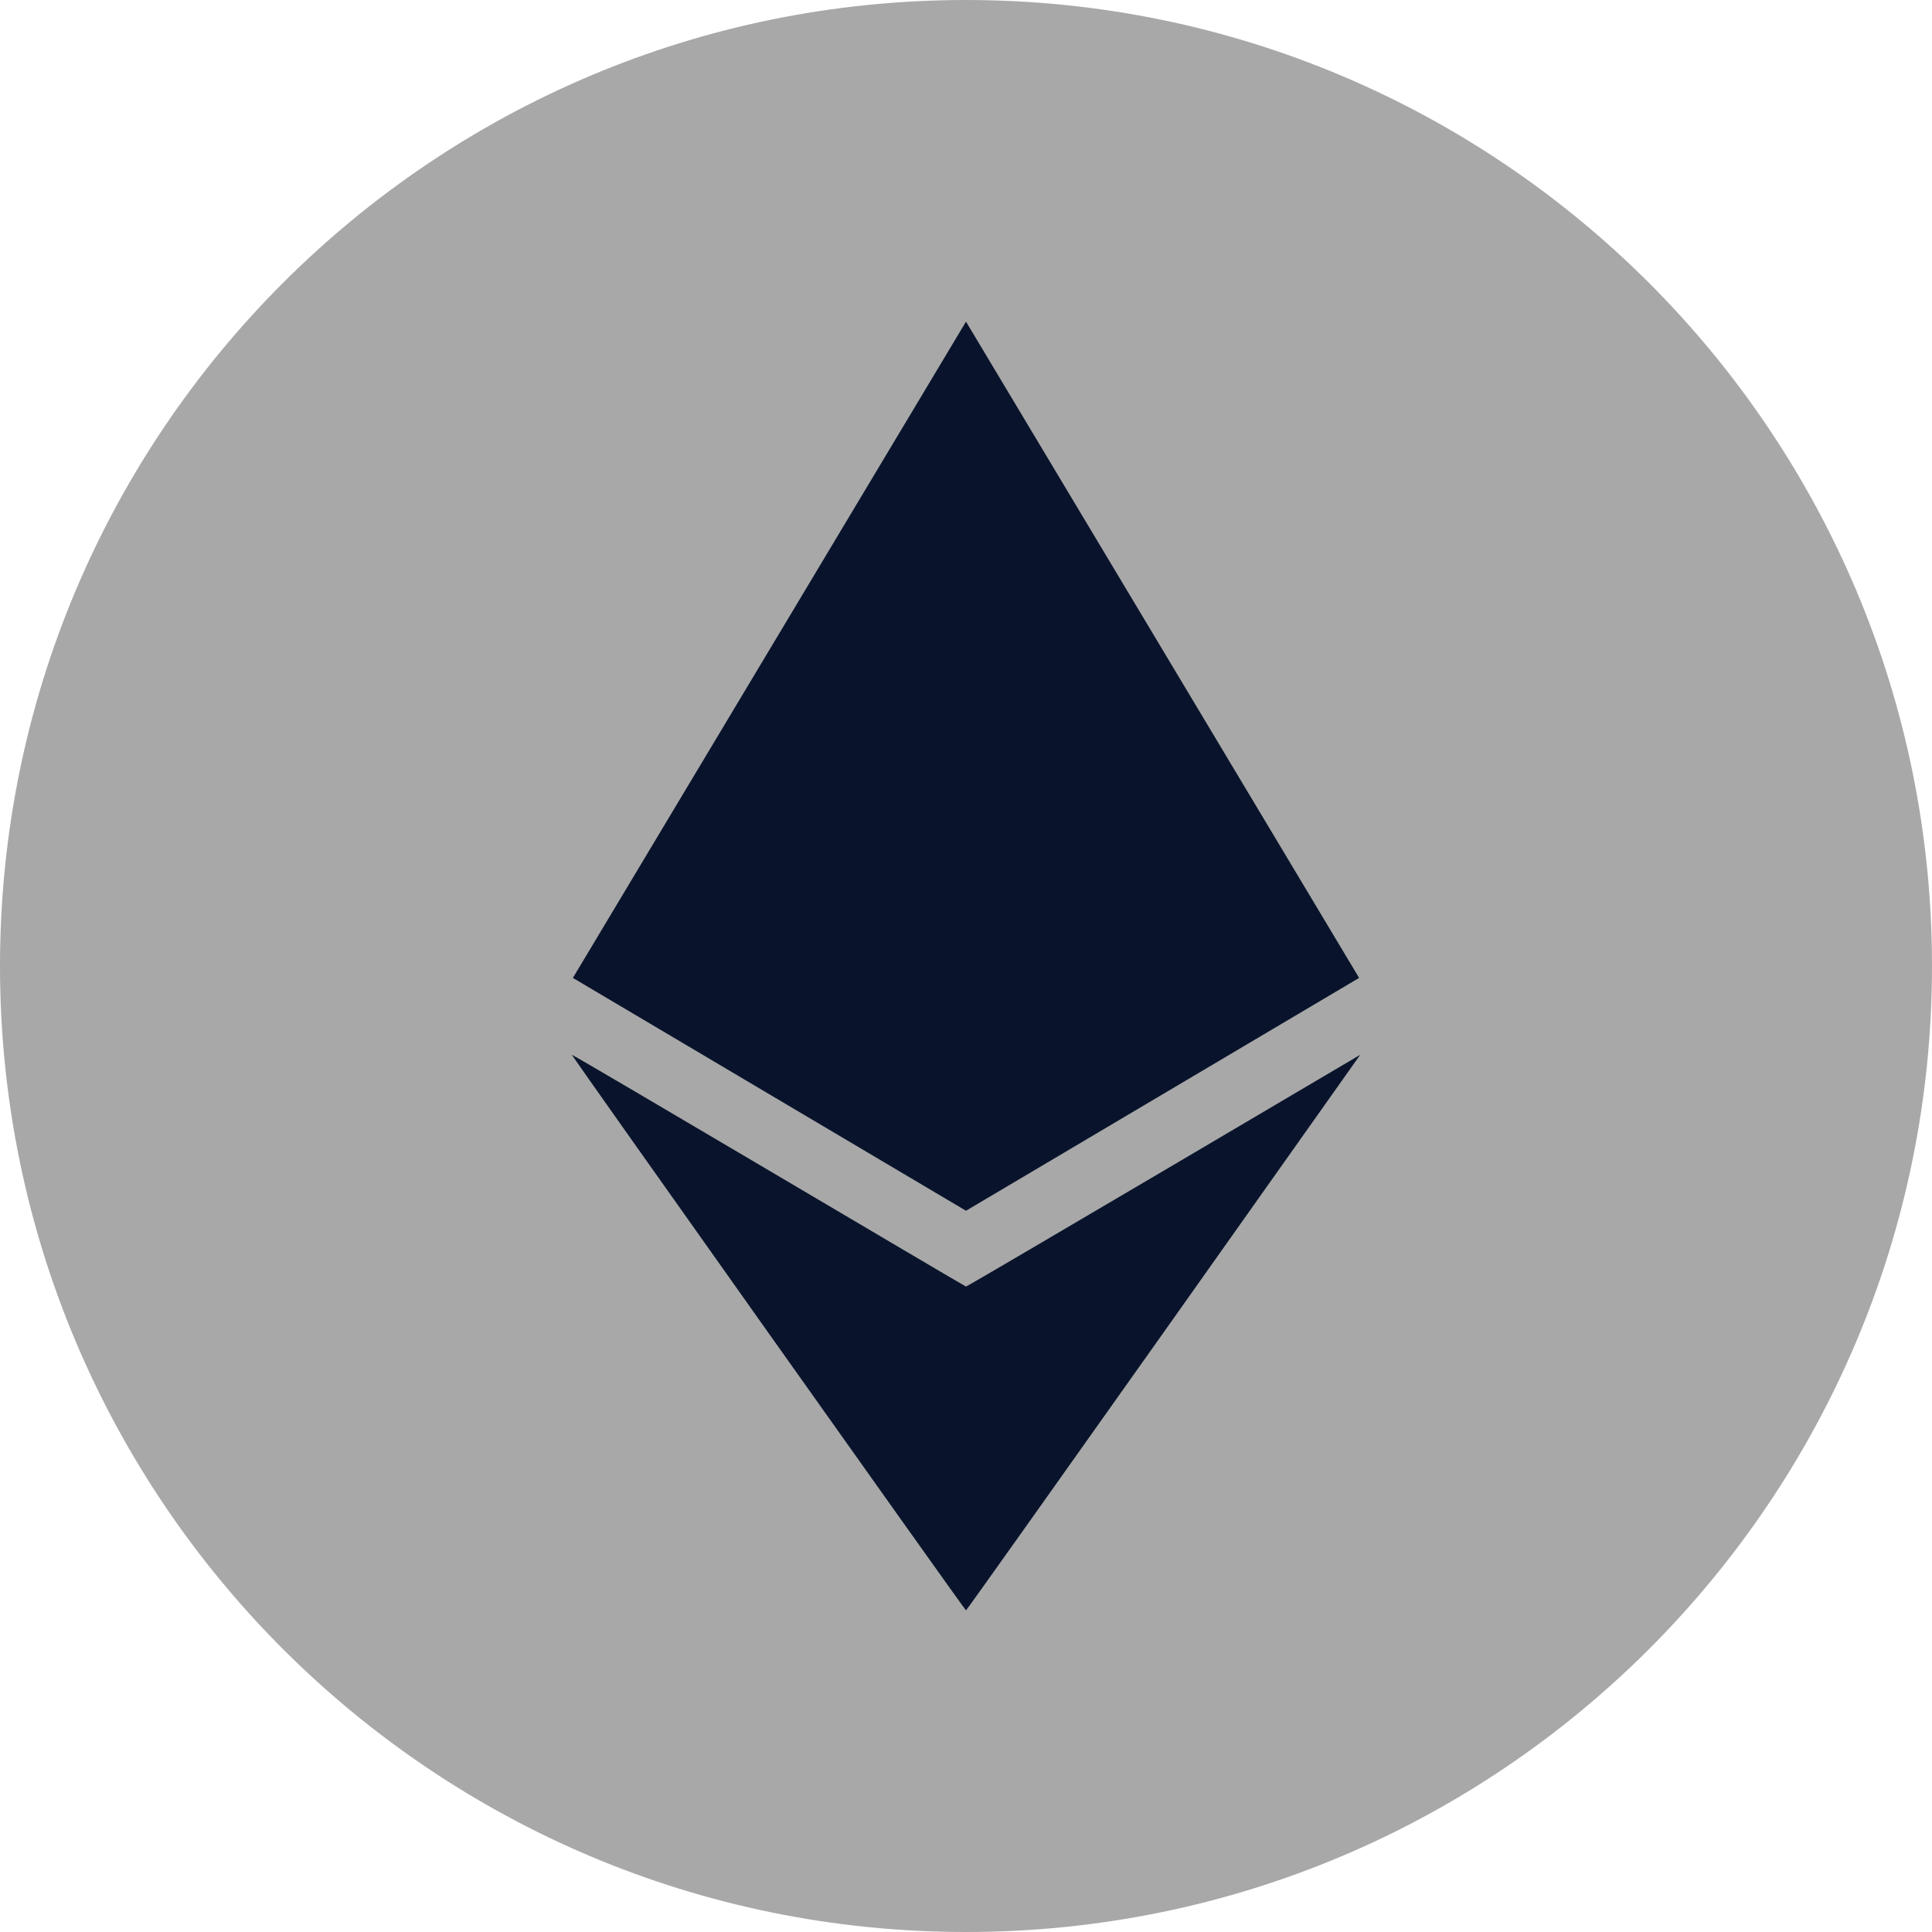
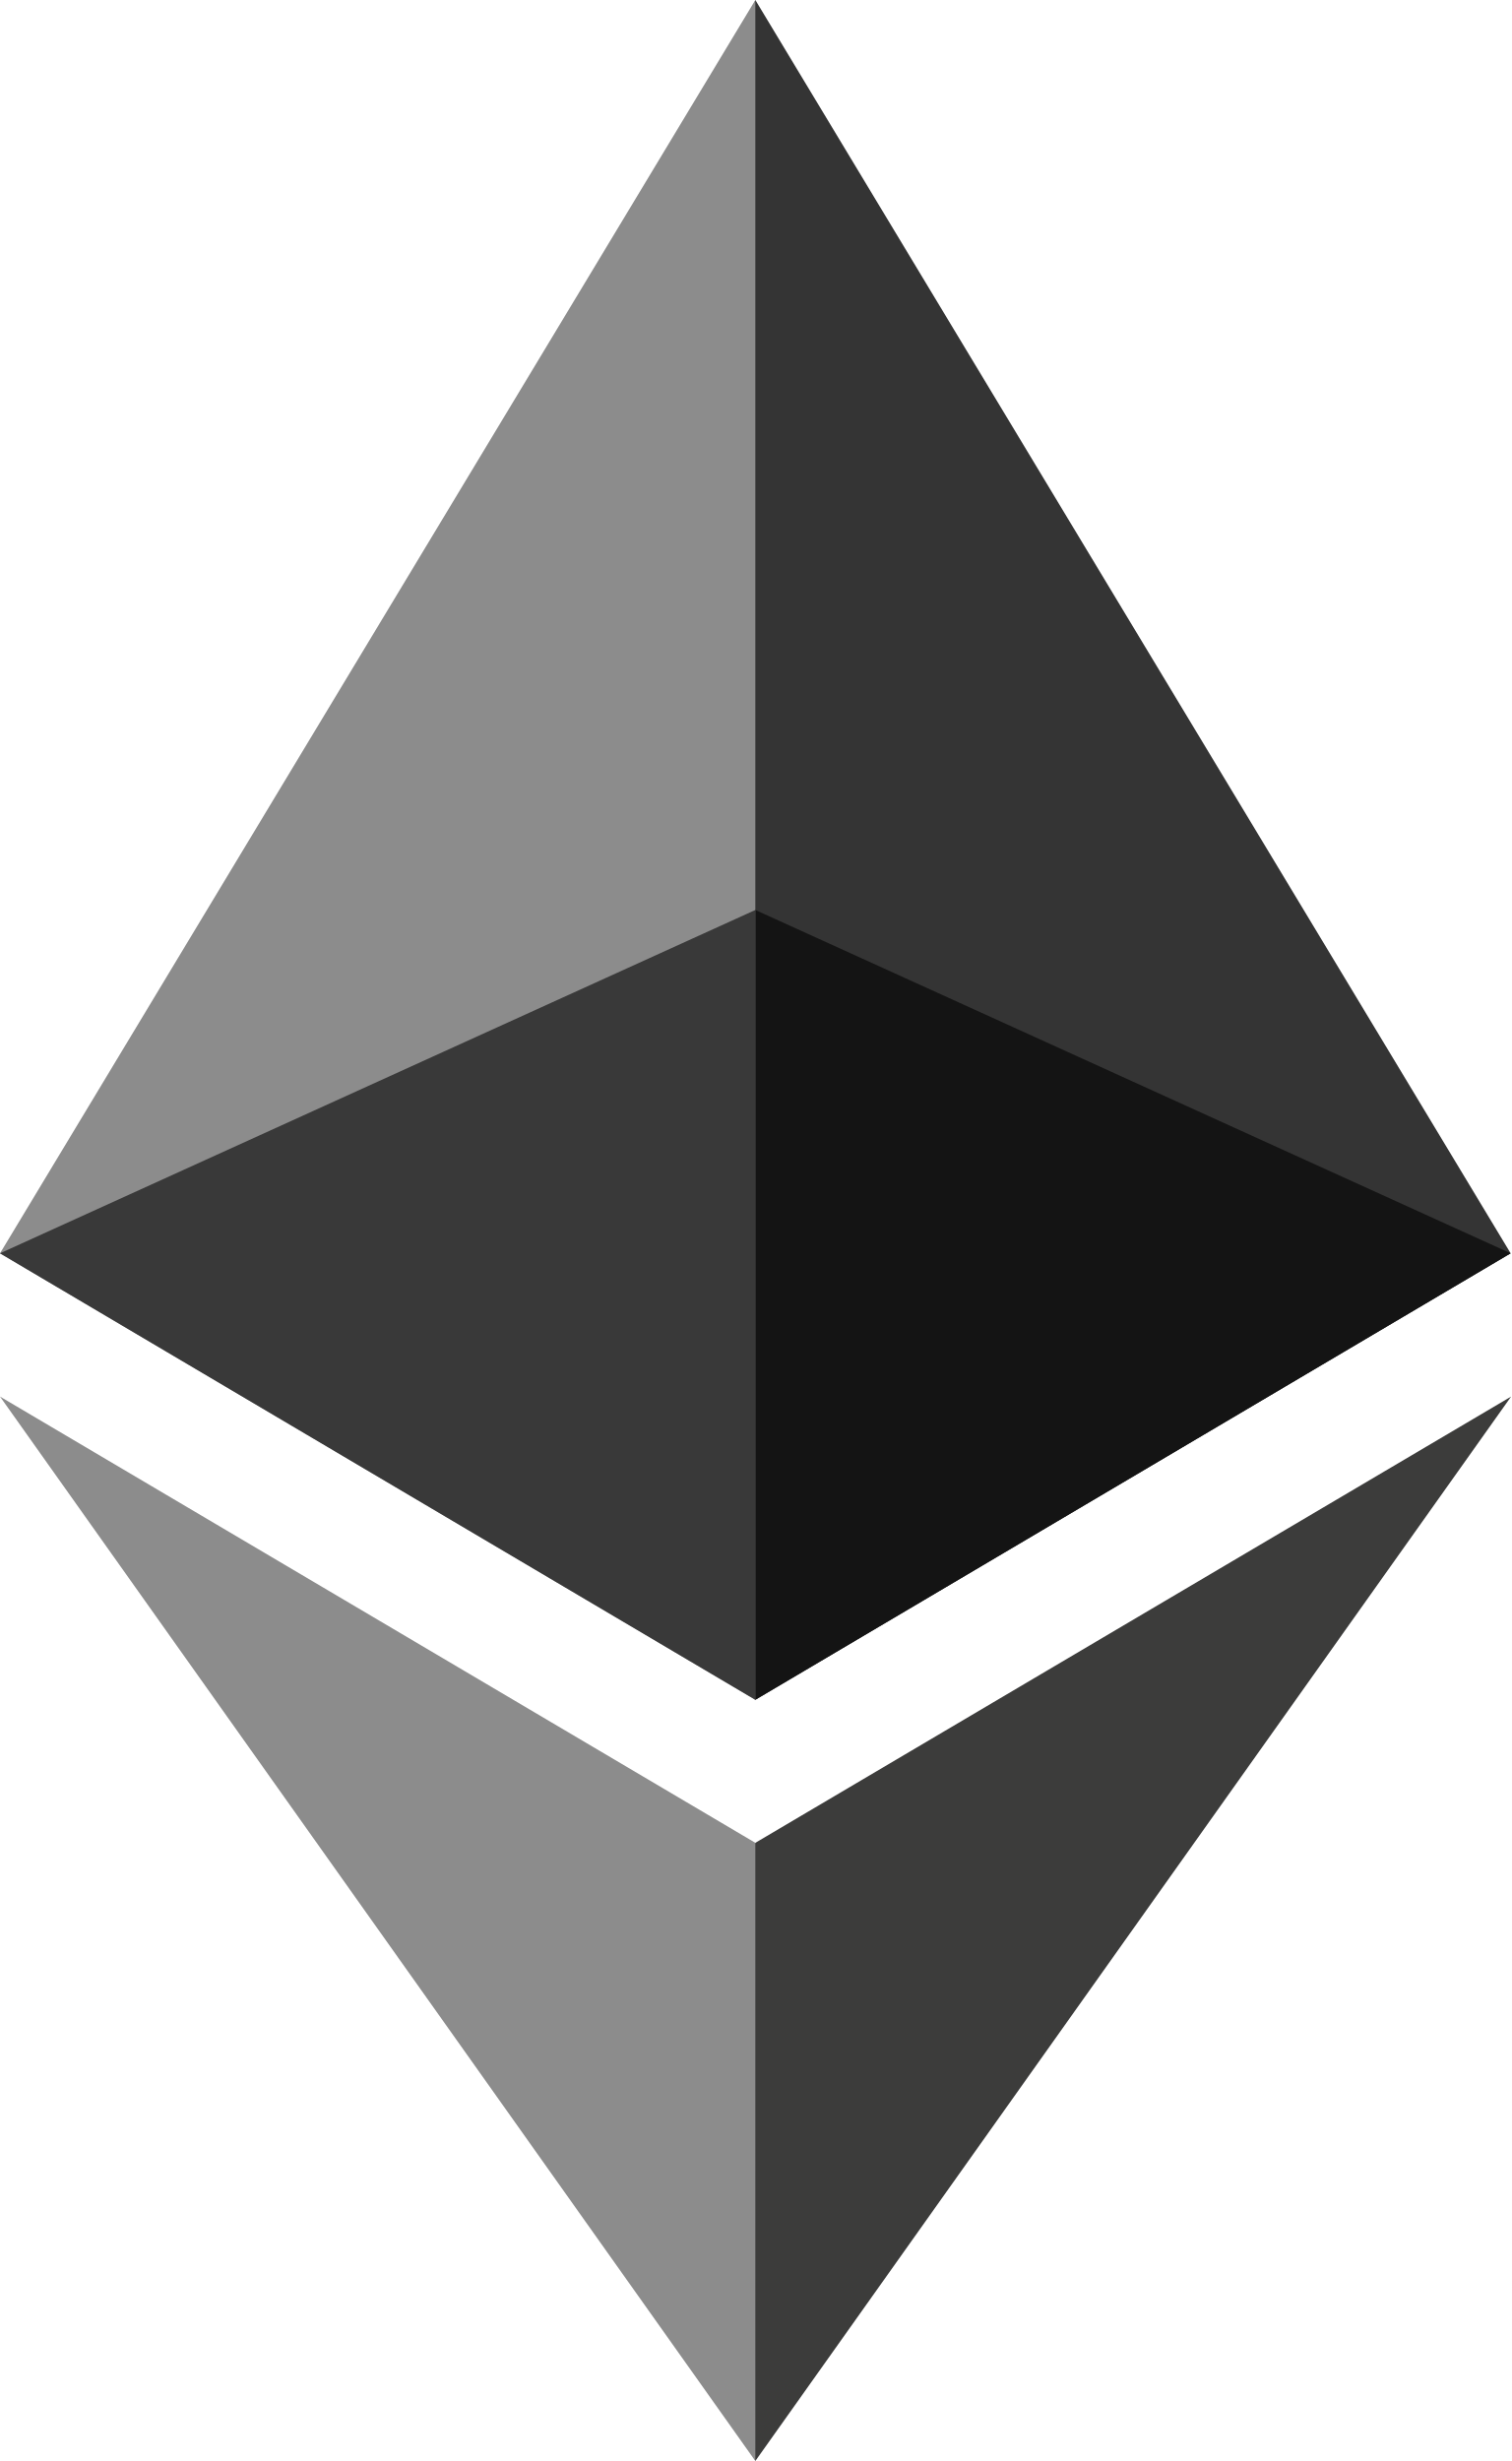
- <svg xmlns="http://www.w3.org/2000/svg" id="Layer_2" data-name="Layer 2" viewBox="0 0 17.84 17.84">
-   <defs>
-     <style>
-       .cls-1 {
-         fill: #a8a8a8;
-       }
- 
-       .cls-2 {
-         fill: #09142c;
-       }
-     </style>
-   </defs>
-   <g id="polygon">
-     <g>
-       <circle class="cls-1" cx="8.92" cy="8.92" r="8.92" />
+ <svg xmlns="http://www.w3.org/2000/svg" xml:space="preserve" width="100%" height="100%" version="1.1" shape-rendering="geometricPrecision" text-rendering="geometricPrecision" image-rendering="optimizeQuality" fill-rule="evenodd" clip-rule="evenodd" viewBox="0 0 784.37 1277.39">
+   <g id="Layer_x0020_1">
+     <g id="_1421394342400">
      <g>
-         <path class="cls-2" d="M12.56,9.74s-3.59,2.12-3.64,2.14c-.01,0-3.62-2.14-3.64-2.14,0,.01,3.63,5.13,3.64,5.13s3.64-5.13,3.64-5.13Z" />
-         <path class="cls-2" d="M8.92,2.97l-3.63,6.06,3.63,2.15,3.63-2.15-3.63-6.06Z" />
+         <polygon fill="#343434" fill-rule="nonzero" points="392.07,0 383.5,29.11 383.5,873.74 392.07,882.29 784.13,650.54 " />
+         <polygon fill="#8C8C8C" fill-rule="nonzero" points="392.07,0 -0,650.54 392.07,882.29 392.07,472.33 " />
+         <polygon fill="#3C3C3B" fill-rule="nonzero" points="392.07,956.52 387.24,962.41 387.24,1263.28 392.07,1277.38 784.37,724.89 " />
+         <polygon fill="#8C8C8C" fill-rule="nonzero" points="392.07,1277.38 392.07,956.52 -0,724.89 " />
+         <polygon fill="#141414" fill-rule="nonzero" points="392.07,882.29 784.13,650.54 392.07,472.33 " />
+         <polygon fill="#393939" fill-rule="nonzero" points="0,650.54 392.07,882.29 392.07,472.33 " />
      </g>
    </g>
  </g>
</svg>
